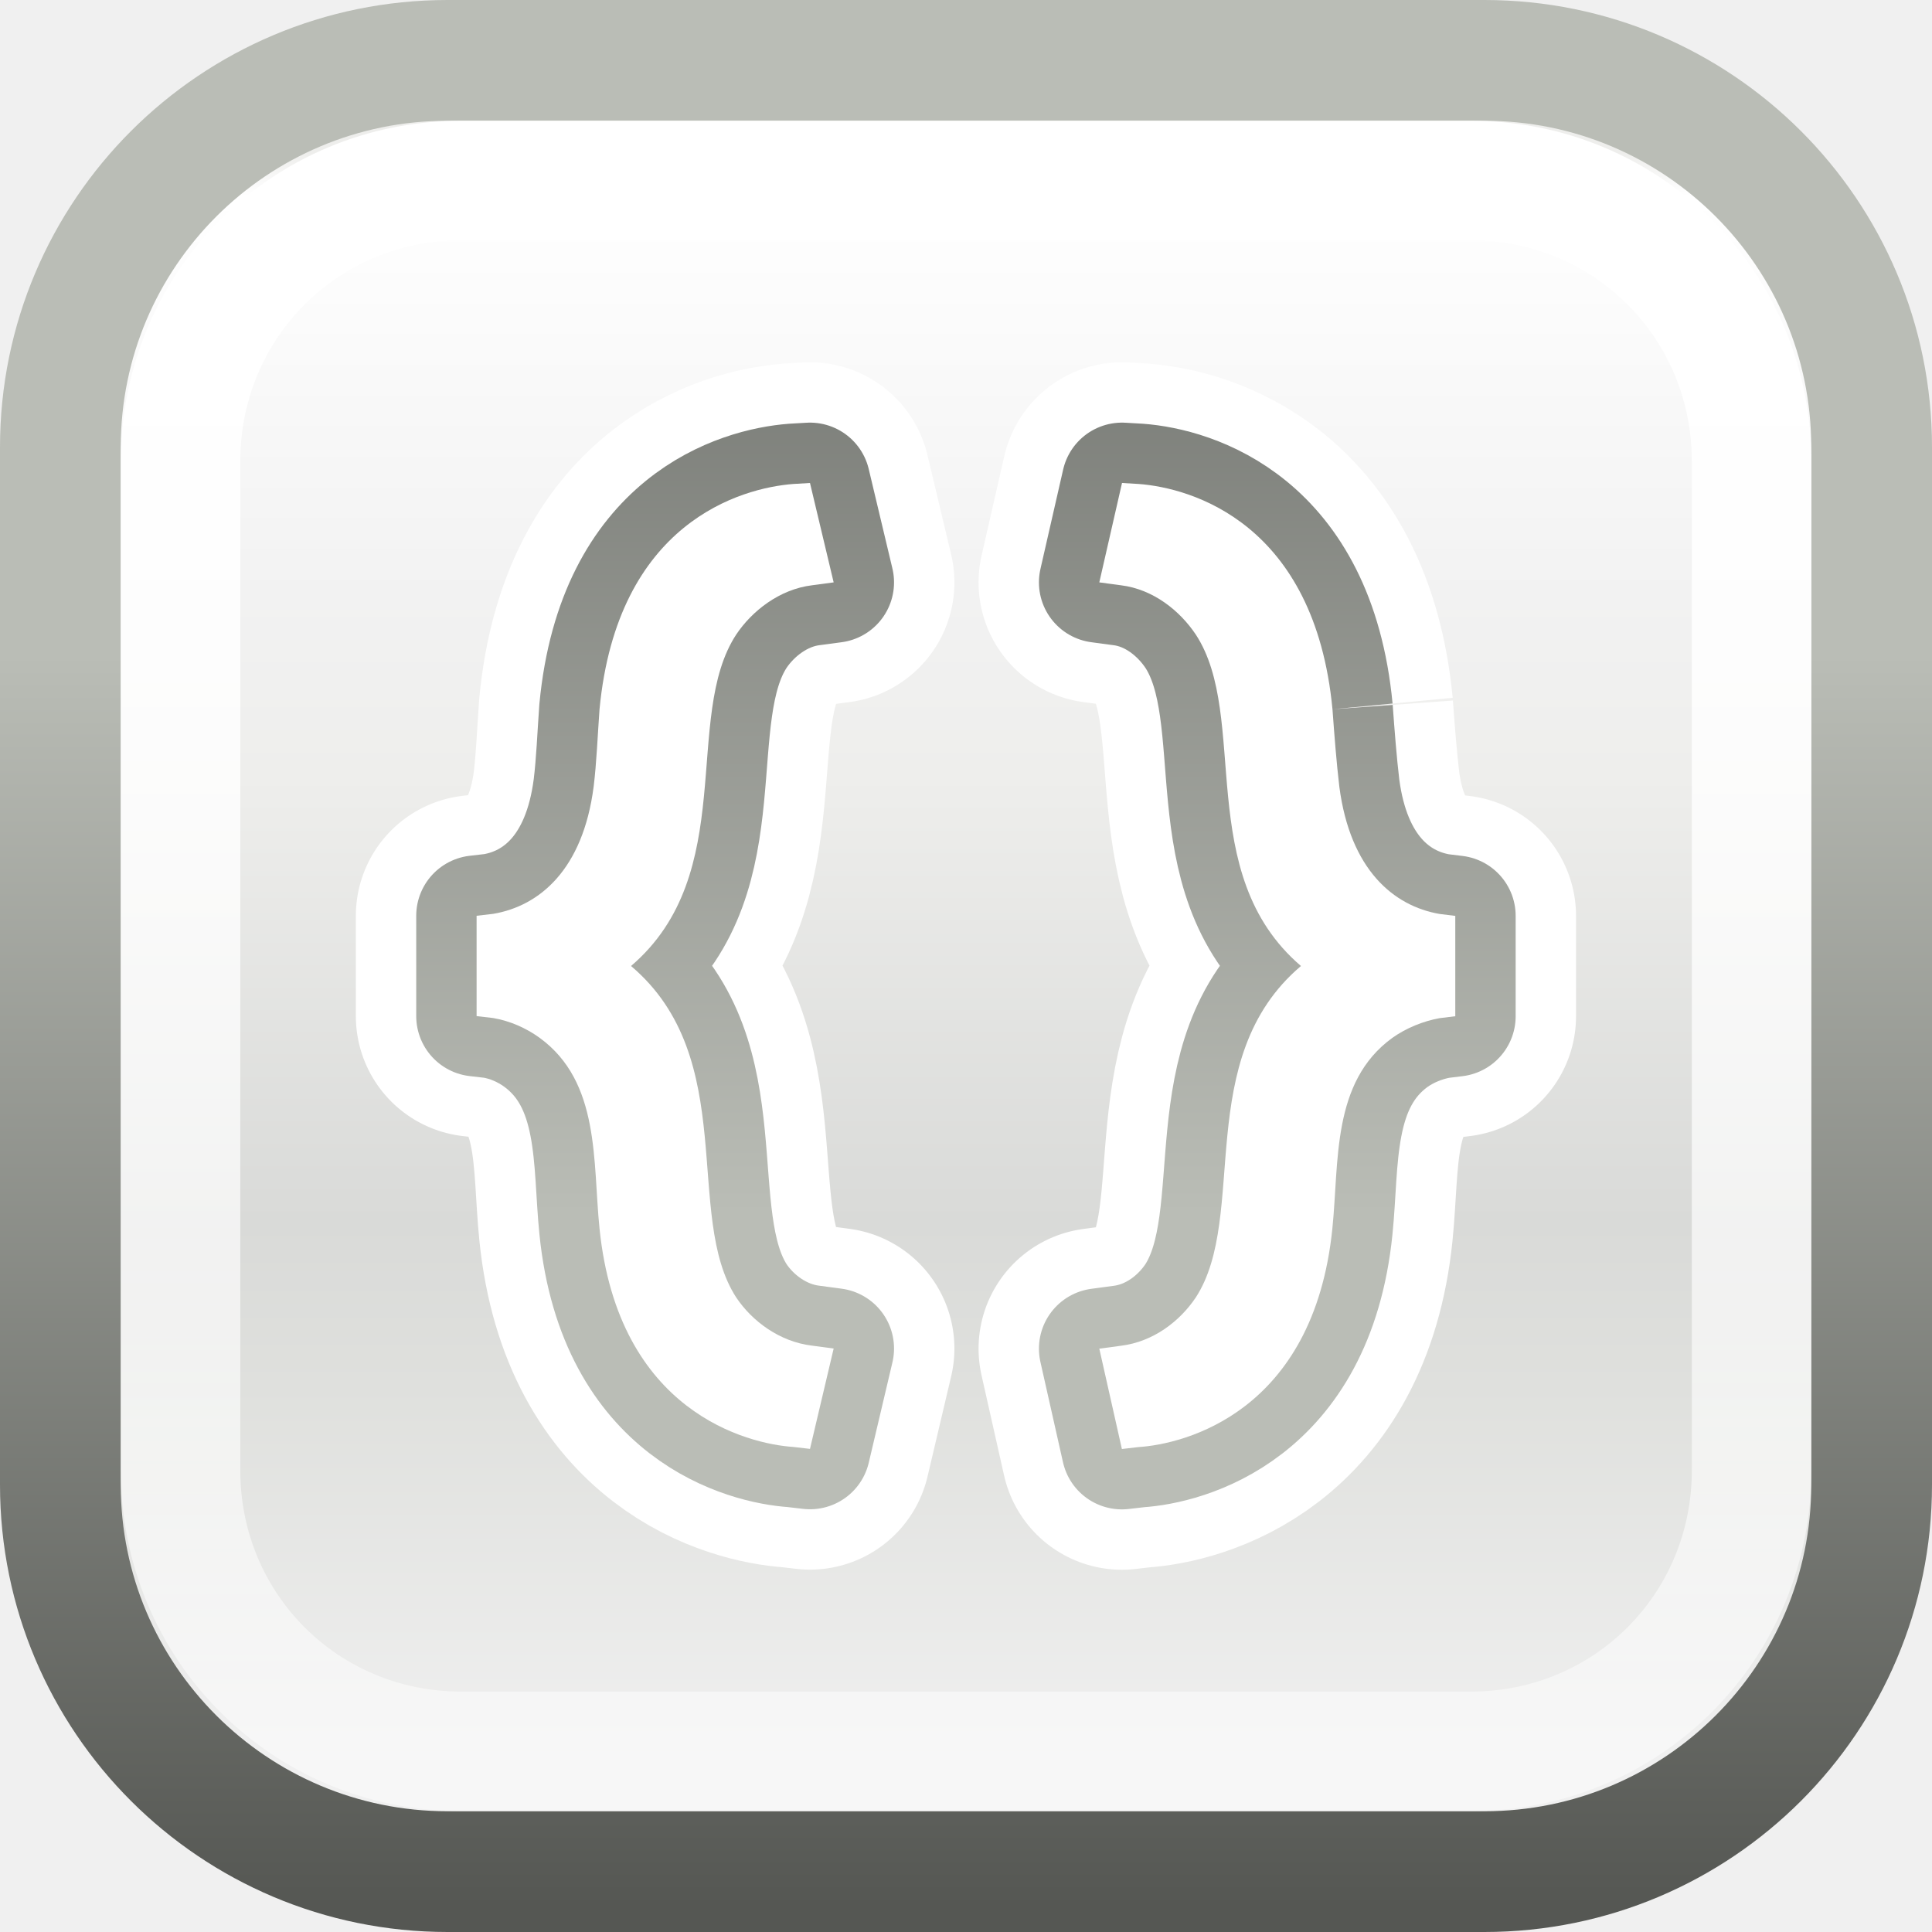
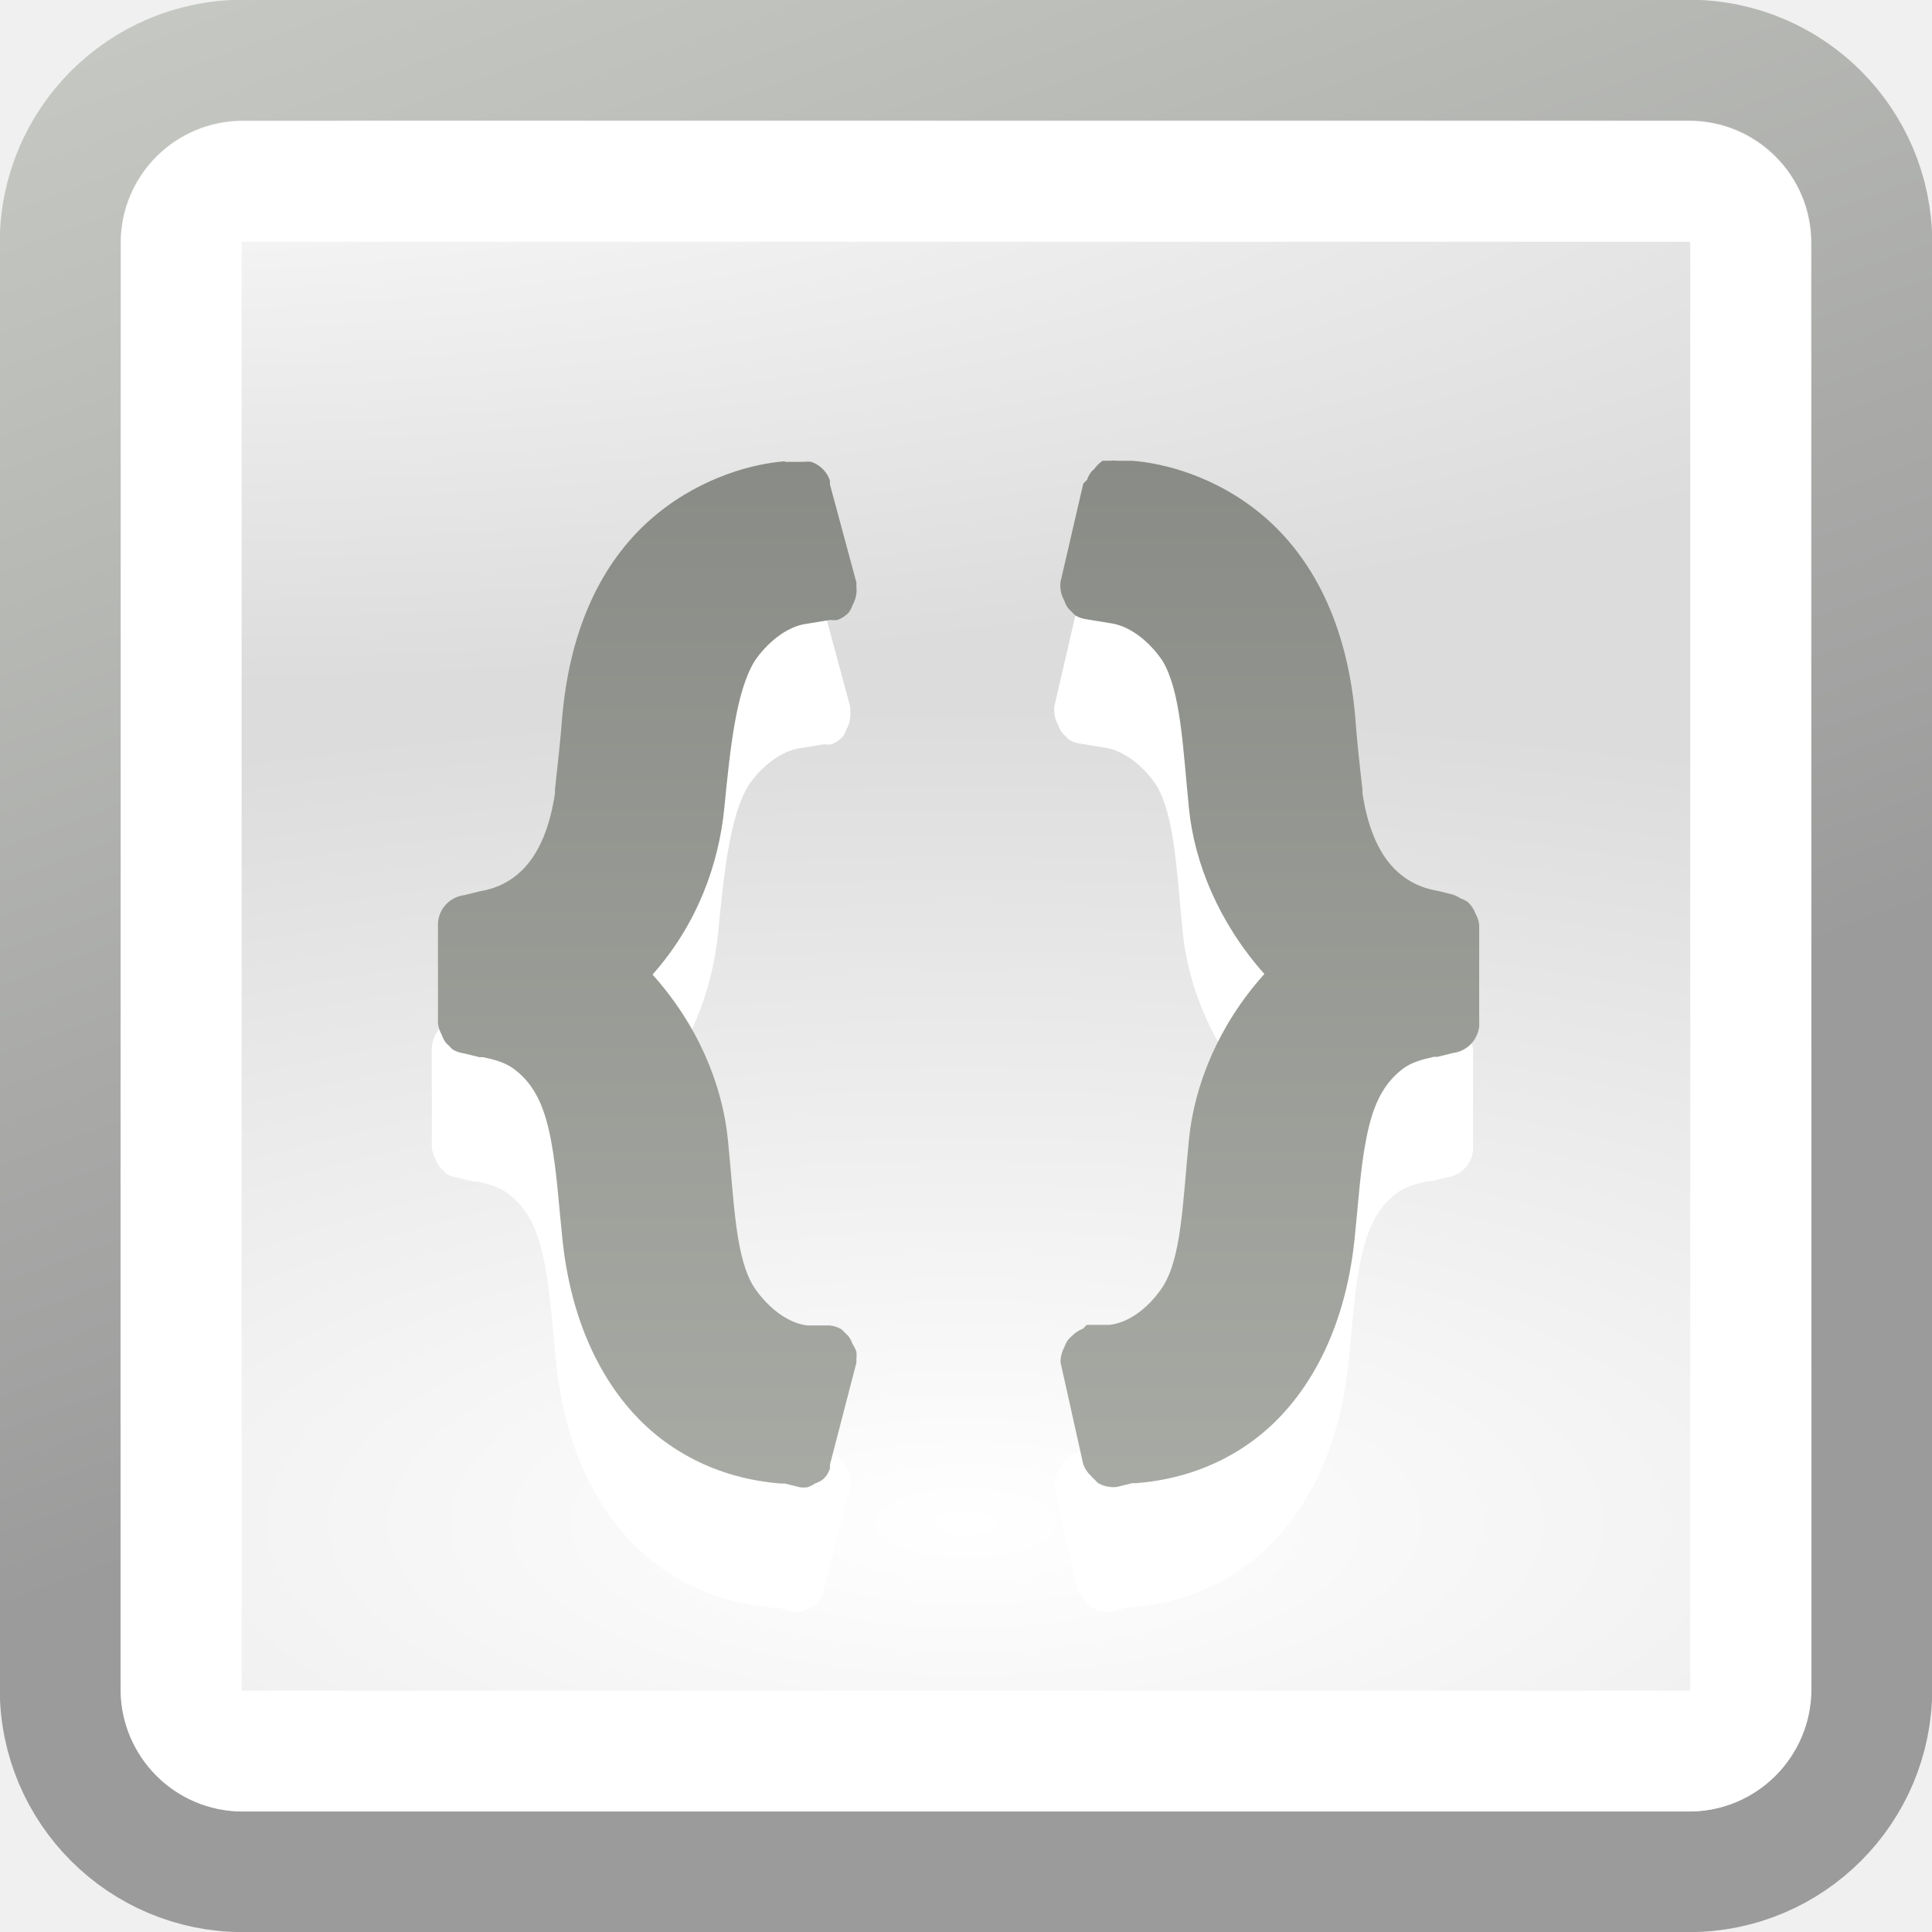
- <svg xmlns="http://www.w3.org/2000/svg" xmlns:xlink="http://www.w3.org/1999/xlink" version="1.1" width="16" height="16" id="svg3601">
-   <defs id="defs3603">
-     <linearGradient id="linearGradient6090">
-       <stop id="stop6092" style="stop-color:#000000;stop-opacity:1" offset="0" />
-       <stop id="stop6094" style="stop-color:#000000;stop-opacity:0" offset="1" />
+ <svg xmlns="http://www.w3.org/2000/svg" xmlns:xlink="http://www.w3.org/1999/xlink" version="1.1" width="16" height="16" id="svg9882">
+   <defs id="defs9884">
+     <radialGradient cx="301" cy="51.5" r="19.5" fx="301" fy="51.5" id="radialGradient3175" xlink:href="#linearGradient8978" gradientUnits="userSpaceOnUse" gradientTransform="matrix(0.9706301,1.96843e-8,0,0.2861052,-291.1579,-14.63026)" />
+     <linearGradient id="linearGradient8978">
+       <stop id="stop8980" style="stop-color:#ffffff;stop-opacity:1" offset="0" />
+       <stop id="stop8982" style="stop-color:#ffffff;stop-opacity:0" offset="1" />
    </linearGradient>
-     <linearGradient x1="18.062" y1="9.654" x2="18.062" y2="26.188" id="linearGradient8412" xlink:href="#linearGradient6050-1-7-6-4-7-3-6-2-4" gradientUnits="userSpaceOnUse" gradientTransform="matrix(0.5737342,0,0,0.5922054,-3.98276,-4.855658)" />
-     <linearGradient id="linearGradient6050-1-7-6-4-7-3-6-2-4">
-       <stop id="stop6052-7-5-7-8-3-0-8-8-5" style="stop-color:#555753;stop-opacity:1" offset="0" />
-       <stop id="stop6054-0-7-8-9-2-5-1-9-7" style="stop-color:#babdb6;stop-opacity:1" offset="1" />
+     <radialGradient cx="24.446" cy="35.878" r="20.531" fx="24.446" fy="35.878" id="radialGradient3179" xlink:href="#linearGradient11520" gradientUnits="userSpaceOnUse" gradientTransform="matrix(0.8569597,3.2529443e-7,-1.2530456e-7,0.3301039,-49.42355,1.24638)" />
+     <linearGradient id="linearGradient11520">
+       <stop id="stop11522" style="stop-color:#ffffff;stop-opacity:1" offset="0" />
+       <stop id="stop11524" style="stop-color:#dcdcdc;stop-opacity:1" offset="1" />
    </linearGradient>
-     <linearGradient x1="310.875" y1="229.812" x2="310.875" y2="220.561" id="linearGradient8486" xlink:href="#linearGradient8480" gradientUnits="userSpaceOnUse" />
-     <linearGradient id="linearGradient8480">
-       <stop id="stop8482" style="stop-color:#ffffff;stop-opacity:1" offset="0" />
-       <stop id="stop8484" style="stop-color:#ffffff;stop-opacity:0" offset="1" />
+     <linearGradient x1="321.567" y1="145.517" x2="311.651" y2="118.495" id="linearGradient3181" xlink:href="#linearGradient4247" gradientUnits="userSpaceOnUse" gradientTransform="matrix(0.5556927,0,0,0.5556793,-205.7405,-70.43189)" />
+     <linearGradient id="linearGradient4247">
+       <stop id="stop4249" style="stop-color:#9b9b9b;stop-opacity:1" offset="0" />
+       <stop id="stop4251" style="stop-color:#d3d7cf;stop-opacity:1" offset="1" />
    </linearGradient>
-     <clipPath id="clipPath8434">
-       <path d="m 243.447,14.016 0,208.269 -208.269,0 0,-208.269 208.269,0 z m -89.491,58.576 -34.169,0 0,91.118 39.05,0 0,-52.067 13.017,0 0,-25.627 c -10.732,0 -17.898,-2.202 -17.898,-13.424 z" id="path8436" style="opacity:0.5;fill:#000000;fill-opacity:1;fill-rule:nonzero;stroke:none;stroke-width:2;marker:none;visibility:visible;display:inline;overflow:visible;enable-background:accumulate" />
-     </clipPath>
-     <radialGradient cx="310.644" cy="228.08" r="5.954" fx="310.644" fy="228.08" id="radialGradient7874" xlink:href="#linearGradient4393-7" gradientUnits="userSpaceOnUse" gradientTransform="matrix(0.6349032,0.00311539,-0.01574945,3.209665,116.6826,-511.8118)" />
-     <linearGradient id="linearGradient4393-7">
-       <stop id="stop4395-4" style="stop-color:#ffffff;stop-opacity:1" offset="0" />
-       <stop id="stop4397-4" style="stop-color:#ffffff;stop-opacity:0" offset="1" />
+     <radialGradient cx="24.446" cy="35.878" r="20.531" fx="24.446" fy="35.878" id="radialGradient9878" xlink:href="#linearGradient11520" gradientUnits="userSpaceOnUse" gradientTransform="matrix(0.8569597,3.2529443e-7,-1.2530456e-7,0.3301039,-12.94897,0.7718084)" />
+     <linearGradient x1="321.567" y1="145.517" x2="311.651" y2="118.495" id="linearGradient9880" xlink:href="#linearGradient4247" gradientUnits="userSpaceOnUse" gradientTransform="matrix(0.5556927,0,0,0.5556793,-169.266,-70.90646)" />
+     <linearGradient x1="491.222" y1="506.647" x2="491.222" y2="732.053" id="linearGradient3161-6" xlink:href="#linearGradient4373-2-5-8-6-4" gradientUnits="userSpaceOnUse" gradientTransform="matrix(0.09329421,0,0,0.09329421,-35.8706,-43.76887)" />
+     <linearGradient id="linearGradient4373-2-5-8-6-4">
+       <stop id="stop4375-3-6-8-4-1" style="stop-color:#888a85;stop-opacity:1" offset="0" />
+       <stop id="stop4377-3-5-2-3-8" style="stop-color:#d3d7cf;stop-opacity:1" offset="1" />
    </linearGradient>
-     <linearGradient x1="-106.318" y1="59.907" x2="-106.318" y2="171.057" id="linearGradient7876" xlink:href="#linearGradient4632-1-3-9-3-2-5-8-5-1-2-7-1-6" gradientUnits="userSpaceOnUse" gradientTransform="matrix(1.559997,0,0,1.559998,81.71246,-63.00301)" />
-     <linearGradient id="linearGradient4632-1-3-9-3-2-5-8-5-1-2-7-1-6">
-       <stop id="stop4634-1-8-3-9-0-1-4-0-0-8-2-5-3" style="stop-color:#eeeeec;stop-opacity:1" offset="0" />
-       <stop id="stop4636-1-9-9-8-8-9-6-8-9-5-4-5-5" style="stop-color:#ffffff;stop-opacity:1" offset="0.027" />
-       <stop id="stop4638-8-3-9-6-6-9-8-0-1-8-8-6-2" style="stop-color:#f2f2f2;stop-opacity:1" offset="0.275" />
-       <stop id="stop4640-8-5-7-8-9-6-8-7-4-9-6-8-9" style="stop-color:#eeeeec;stop-opacity:1" offset="0.387" />
-       <stop id="stop4642-5-41-9-6-9-8-3-8-8-9-7-5-9" style="stop-color:#d9dad8;stop-opacity:1" offset="0.665" />
-       <stop id="stop4644-5-2-7-9-2-2-4-1-8-1-4-1-6" style="stop-color:#dfe0dd;stop-opacity:1" offset="0.767" />
-       <stop id="stop4646-3-2-3-7-3-7-9-8-5-0-3-5-9" style="stop-color:#f0f0f0;stop-opacity:1" offset="1" />
+     <linearGradient x1="491.222" y1="506.647" x2="491.222" y2="732.053" id="linearGradient9970" xlink:href="#linearGradient4373-2-5-8-6-4" gradientUnits="userSpaceOnUse" gradientTransform="matrix(0.09329421,0,0,0.09329421,-38.9244,-46.94361)" />
+     <linearGradient x1="491.222" y1="506.647" x2="491.222" y2="732.053" id="linearGradient10460" xlink:href="#linearGradient4373-2-5-8-6-4" gradientUnits="userSpaceOnUse" gradientTransform="matrix(0.09329421,0,0,0.09329421,-35.8706,-43.76887)" />
+     <radialGradient cx="301" cy="51.5" r="19.5" fx="301" fy="51.5" id="radialGradient10464" xlink:href="#linearGradient8978" gradientUnits="userSpaceOnUse" gradientTransform="matrix(0.9706301,1.96843e-8,0,0.2861052,-291.1579,-14.63026)" />
+     <radialGradient cx="24.446" cy="35.878" r="20.531" fx="24.446" fy="35.878" id="radialGradient10468" xlink:href="#linearGradient11520" gradientUnits="userSpaceOnUse" gradientTransform="matrix(0.8569597,3.2529443e-7,-1.2530456e-7,0.3301039,-12.94897,0.7718084)" />
+     <linearGradient x1="321.567" y1="145.517" x2="311.651" y2="118.495" id="linearGradient10470" xlink:href="#linearGradient4247" gradientUnits="userSpaceOnUse" gradientTransform="matrix(0.5556927,0,0,0.5556793,-169.266,-70.90646)" />
+     <linearGradient x1="491.222" y1="506.647" x2="491.222" y2="732.053" id="linearGradient10460-4" xlink:href="#linearGradient4373-2-5-8-6-4-9" gradientUnits="userSpaceOnUse" gradientTransform="matrix(0.09329421,0,0,0.09329421,-35.8706,-43.76887)" />
+     <linearGradient id="linearGradient4373-2-5-8-6-4-9">
+       <stop id="stop4375-3-6-8-4-1-3" style="stop-color:#888a85;stop-opacity:1" offset="0" />
+       <stop id="stop4377-3-5-2-3-8-6" style="stop-color:#d3d7cf;stop-opacity:1" offset="1" />
    </linearGradient>
-     <linearGradient x1="-42.698" y1="169.074" x2="-132.12" y2="169.074" id="linearGradient7878" xlink:href="#linearGradient4022-6-3-3-4-0-1-8-9-6-0" gradientUnits="userSpaceOnUse" gradientTransform="matrix(0,1.507998,1.507998,0,-272.4945,283.8429)" />
-     <linearGradient id="linearGradient4022-6-3-3-4-0-1-8-9-6-0">
-       <stop id="stop4024-1-0-7-8-9-2-9-9-1-2" style="stop-color:#555753;stop-opacity:1" offset="0" />
-       <stop id="stop4026-2-4-1-4-3-8-2-1-2-5" style="stop-color:#babdb6;stop-opacity:1" offset="1" />
-     </linearGradient>
-     <linearGradient x1="-150.025" y1="62.156" x2="-150.025" y2="274.076" id="linearGradient7880" xlink:href="#linearGradient4853" gradientUnits="userSpaceOnUse" />
-     <linearGradient id="linearGradient4853">
-       <stop id="stop4855" style="stop-color:#ffffff;stop-opacity:1" offset="0" />
-       <stop id="stop4857" style="stop-color:#ffffff;stop-opacity:0" offset="1" />
-     </linearGradient>
-     <linearGradient x1="-150.025" y1="62.156" x2="-150.025" y2="274.076" id="linearGradient7880-9" xlink:href="#linearGradient4853-8" gradientUnits="userSpaceOnUse" />
-     <linearGradient id="linearGradient4853-8">
-       <stop id="stop4855-0" style="stop-color:#ffffff;stop-opacity:1" offset="0" />
-       <stop id="stop4857-6" style="stop-color:#ffffff;stop-opacity:0" offset="1" />
-     </linearGradient>
-     <linearGradient x1="-150.025" y1="62.156" x2="-150.025" y2="274.076" id="linearGradient3707" xlink:href="#linearGradient4853-8" gradientUnits="userSpaceOnUse" />
-     <radialGradient cx="310.644" cy="228.08" r="5.954" fx="310.644" fy="228.08" id="radialGradient3734" xlink:href="#linearGradient4393-7" gradientUnits="userSpaceOnUse" gradientTransform="matrix(0.6349032,0.00311539,-0.01574945,3.209665,116.6826,-511.8118)" />
-     <linearGradient x1="-106.318" y1="59.907" x2="-106.318" y2="171.057" id="linearGradient3736" xlink:href="#linearGradient4632-1-3-9-3-2-5-8-5-1-2-7-1-6" gradientUnits="userSpaceOnUse" gradientTransform="matrix(1.559997,0,0,1.559998,81.71246,-63.00301)" />
-     <linearGradient x1="-42.698" y1="169.074" x2="-132.12" y2="169.074" id="linearGradient3738" xlink:href="#linearGradient4022-6-3-3-4-0-1-8-9-6-0" gradientUnits="userSpaceOnUse" gradientTransform="matrix(0,1.507998,1.507998,0,-272.4945,283.8429)" />
-     <linearGradient x1="-150.025" y1="62.156" x2="-150.025" y2="274.076" id="linearGradient3740" xlink:href="#linearGradient4853" gradientUnits="userSpaceOnUse" />
-     <linearGradient x1="-106.318" y1="59.907" x2="-106.318" y2="171.057" id="linearGradient3744" xlink:href="#linearGradient4632-1-3-9-3-2-5-8-5-1-2-7-1-6" gradientUnits="userSpaceOnUse" gradientTransform="matrix(0.1198447,0,0,0.1198447,24.97992,-5.916849)" />
-     <linearGradient x1="-42.698" y1="169.074" x2="-132.12" y2="169.074" id="linearGradient3746" xlink:href="#linearGradient4022-6-3-3-4-0-1-8-9-6-0" gradientUnits="userSpaceOnUse" gradientTransform="matrix(0,0.1158498,0.1158498,0,-2.231545,20.72911)" />
-     <linearGradient x1="-6.072" y1="3.02" x2="-2.922" y2="3.02" id="linearGradient4526" xlink:href="#linearGradient6050-1-7-6-4-7-3-6-2-4" gradientUnits="userSpaceOnUse" />
-     <linearGradient x1="6.623" y1="-1.301" x2="6.623" y2="10.05" id="linearGradient4585" xlink:href="#linearGradient6050-1-7-6-4-7-3-6-2-4-5" gradientUnits="userSpaceOnUse" />
-     <linearGradient x1="6.623" y1="-1.301" x2="6.623" y2="10.05" id="linearGradient5185" xlink:href="#linearGradient6050-1-7-6-4-7-3-6-2-4" gradientUnits="userSpaceOnUse" />
-     <linearGradient x1="-5.978" y1="2.698" x2="-4.247" y2="2.698" id="linearGradient6096" xlink:href="#linearGradient6090" gradientUnits="userSpaceOnUse" />
-     <linearGradient x1="6.623" y1="-1.301" x2="6.623" y2="10.05" id="linearGradient10060" xlink:href="#linearGradient6050-1-7-6-4-7-3-6-2-4" gradientUnits="userSpaceOnUse" />
-     <linearGradient x1="-150.025" y1="62.156" x2="-150.025" y2="274.076" id="linearGradient10065" xlink:href="#linearGradient4853-8" gradientUnits="userSpaceOnUse" gradientTransform="matrix(0.1106953,0,0,0.1106658,23.68241,-4.851072)" />
-     <linearGradient x1="-106.318" y1="59.907" x2="-106.318" y2="171.057" id="linearGradient10068" xlink:href="#linearGradient4632-1-3-9-3-2-5-8-5-1-2-7-1-6" gradientUnits="userSpaceOnUse" gradientTransform="matrix(0.1198447,0,0,0.1198447,24.97992,-5.916849)" />
-     <linearGradient x1="-42.698" y1="169.074" x2="-132.12" y2="169.074" id="linearGradient10070" xlink:href="#linearGradient4022-6-3-3-4-0-1-8-9-6-0" gradientUnits="userSpaceOnUse" gradientTransform="matrix(0,0.1158498,0.1158498,0,-2.231545,20.72911)" />
-     <linearGradient x1="6.623" y1="-1.301" x2="6.623" y2="10.05" id="linearGradient10080" xlink:href="#linearGradient6050-1-7-6-4-7-3-6-2-4" gradientUnits="userSpaceOnUse" />
-     <linearGradient x1="6.623" y1="-1.301" x2="6.623" y2="10.05" id="linearGradient3374" xlink:href="#linearGradient6050-1-7-6-4-7-3-6-2-4-5" gradientUnits="userSpaceOnUse" />
-     <linearGradient x1="6.623" y1="-1.301" x2="6.623" y2="10.05" id="linearGradient4699" xlink:href="#linearGradient6050-1-7-6-4-7-3-6-2-4-5" gradientUnits="userSpaceOnUse" />
-     <linearGradient x1="6.623" y1="-1.301" x2="6.623" y2="10.05" id="linearGradient4753" xlink:href="#linearGradient6050-1-7-6-4-7-3-6-2-4-5" gradientUnits="userSpaceOnUse" />
-     <linearGradient x1="6.235" y1="-1.891" x2="6.235" y2="9.193" id="linearGradient5379" xlink:href="#linearGradient6050-1-7-6-4-7-3-6-2-4" gradientUnits="userSpaceOnUse" />
-     <linearGradient x1="6.235" y1="-1.891" x2="6.235" y2="9.193" id="linearGradient5472" xlink:href="#linearGradient6050-1-7-6-4-7-3-6-2-4" gradientUnits="userSpaceOnUse" />
-     <linearGradient x1="6.235" y1="-1.891" x2="6.235" y2="9.193" id="linearGradient5474" xlink:href="#linearGradient6050-1-7-6-4-7-3-6-2-4" gradientUnits="userSpaceOnUse" />
-     <linearGradient x1="6.235" y1="-1.891" x2="6.235" y2="9.193" id="linearGradient5476" xlink:href="#linearGradient6050-1-7-6-4-7-3-6-2-4" gradientUnits="userSpaceOnUse" />
-     <linearGradient x1="6.235" y1="-1.891" x2="6.235" y2="9.193" id="linearGradient5478" xlink:href="#linearGradient6050-1-7-6-4-7-3-6-2-4" gradientUnits="userSpaceOnUse" />
-     <linearGradient x1="6.235" y1="-1.891" x2="6.235" y2="9.193" id="linearGradient5480" xlink:href="#linearGradient6050-1-7-6-4-7-3-6-2-4" gradientUnits="userSpaceOnUse" />
-     <linearGradient x1="6.235" y1="-1.891" x2="6.235" y2="9.193" id="linearGradient5482" xlink:href="#linearGradient6050-1-7-6-4-7-3-6-2-4" gradientUnits="userSpaceOnUse" />
-     <linearGradient x1="6.235" y1="-1.891" x2="6.235" y2="9.193" id="linearGradient5527" xlink:href="#linearGradient6050-1-7-6-4-7-3-6-2-4" gradientUnits="userSpaceOnUse" />
-     <linearGradient x1="6.235" y1="-1.891" x2="6.235" y2="9.193" id="linearGradient5529" xlink:href="#linearGradient6050-1-7-6-4-7-3-6-2-4" gradientUnits="userSpaceOnUse" />
-     <linearGradient x1="6.235" y1="-1.891" x2="6.235" y2="9.193" id="linearGradient5531" xlink:href="#linearGradient6050-1-7-6-4-7-3-6-2-4" gradientUnits="userSpaceOnUse" />
-     <linearGradient x1="6.235" y1="-1.891" x2="6.235" y2="9.193" id="linearGradient5533" xlink:href="#linearGradient6050-1-7-6-4-7-3-6-2-4" gradientUnits="userSpaceOnUse" />
-     <linearGradient x1="6.235" y1="-1.891" x2="6.235" y2="9.193" id="linearGradient5535" xlink:href="#linearGradient6050-1-7-6-4-7-3-6-2-4" gradientUnits="userSpaceOnUse" />
-     <linearGradient x1="6.235" y1="-1.891" x2="6.235" y2="9.193" id="linearGradient5537" xlink:href="#linearGradient6050-1-7-6-4-7-3-6-2-4" gradientUnits="userSpaceOnUse" />
-     <linearGradient x1="6.235" y1="-1.891" x2="6.235" y2="9.193" id="linearGradient5540" xlink:href="#linearGradient6050-1-7-6-4-7-3-6-2-4" gradientUnits="userSpaceOnUse" gradientTransform="translate(0.7550436,1.086114)" />
-     <linearGradient x1="6.235" y1="-1.891" x2="6.235" y2="9.193" id="linearGradient5552" xlink:href="#linearGradient6050-1-7-6-4-7-3-6-2-4" gradientUnits="userSpaceOnUse" />
-     <linearGradient x1="6.235" y1="-1.891" x2="6.235" y2="9.193" id="linearGradient5554" xlink:href="#linearGradient6050-1-7-6-4-7-3-6-2-4" gradientUnits="userSpaceOnUse" />
-     <linearGradient x1="6.99" y1="-0.805" x2="6.99" y2="10.28" id="linearGradient5556" xlink:href="#linearGradient6050-1-7-6-4-7-3-6-2-4" gradientUnits="userSpaceOnUse" />
-     <linearGradient x1="6.235" y1="-1.891" x2="6.235" y2="9.193" id="linearGradient5558" xlink:href="#linearGradient6050-1-7-6-4-7-3-6-2-4" gradientUnits="userSpaceOnUse" />
-     <linearGradient x1="6.235" y1="-1.891" x2="6.235" y2="9.193" id="linearGradient5560" xlink:href="#linearGradient6050-1-7-6-4-7-3-6-2-4" gradientUnits="userSpaceOnUse" />
-     <linearGradient x1="6.235" y1="-1.891" x2="6.235" y2="9.193" id="linearGradient5562" xlink:href="#linearGradient6050-1-7-6-4-7-3-6-2-4" gradientUnits="userSpaceOnUse" />
-     <linearGradient x1="6.235" y1="-1.891" x2="6.235" y2="9.193" id="linearGradient5564" xlink:href="#linearGradient6050-1-7-6-4-7-3-6-2-4" gradientUnits="userSpaceOnUse" />
-     <linearGradient x1="6.623" y1="-1.301" x2="6.623" y2="10.05" id="linearGradient3374-9" xlink:href="#linearGradient6050-1-7-6-4-7-3-6-2-4-5-4" gradientUnits="userSpaceOnUse" />
-     <linearGradient x1="6.623" y1="-1.301" x2="6.623" y2="10.05" id="linearGradient5857" xlink:href="#linearGradient6050-1-7-6-4-7-3-6-2-4-5-4" gradientUnits="userSpaceOnUse" />
-     <linearGradient x1="6.623" y1="-1.301" x2="6.623" y2="10.05" id="linearGradient3482" xlink:href="#linearGradient6050-1-7-6-4-7-3-6-2-4-5-4" gradientUnits="userSpaceOnUse" />
-     <linearGradient x1="6.623" y1="-1.301" x2="6.623" y2="10.05" id="linearGradient4332" xlink:href="#linearGradient6050-1-7-6-4-7-3-6-2-4" gradientUnits="userSpaceOnUse" />
+     <linearGradient x1="491.222" y1="506.647" x2="491.222" y2="732.053" id="linearGradient10487" xlink:href="#linearGradient4373-2-5-8-6-4-9" gradientUnits="userSpaceOnUse" gradientTransform="matrix(0.09329421,0,0,0.09329421,-40.62036,-48.24293)" />
  </defs>
-   <path d="m 12.412,12.135 2.112,2.281" id="path7868" style="opacity:0.376;color:#000000;fill:none;stroke:#eeeeec;stroke-width:1;stroke-linecap:round;stroke-linejoin:round;stroke-miterlimit:4;stroke-opacity:1;stroke-dasharray:none;stroke-dashoffset:1.6;marker:none;visibility:visible;display:inline;overflow:visible;enable-background:accumulate" />
-   <rect width="15" height="15" rx="3.207" ry="3.203" x="0.5" y="0.5" id="rect7870" style="color:#000000;fill:url(#linearGradient10068);fill-opacity:1;stroke:url(#linearGradient10070);stroke-width:1;stroke-linecap:round;stroke-linejoin:miter;stroke-miterlimit:4;stroke-opacity:1;stroke-dasharray:none;stroke-dashoffset:0;marker:none;visibility:visible;display:inline;overflow:visible;enable-background:new" />
-   <path d="m 3.82,1.495 c -1.295,0 -2.325,1.032 -2.325,2.327 l 0,8.355 c 0,1.295 1.03,2.327 2.325,2.327 l 8.361,0 c 1.295,0 2.325,-1.032 2.325,-2.327 l 0,-8.355 c 0,-1.295 -1.03,-2.327 -2.325,-2.327 l -8.361,0 z" id="path7872-9" style="color:#000000;fill:none;stroke:url(#linearGradient10065);stroke-width:0.99;stroke-linecap:round;stroke-linejoin:miter;stroke-miterlimit:4;stroke-opacity:1;stroke-dasharray:none;stroke-dashoffset:0;marker:none;visibility:visible;display:inline;overflow:visible;enable-background:new" />
-   <g id="g4412">
-     <g id="text5177-7-3" style="font-size:8.147px;font-style:normal;font-variant:normal;font-weight:bold;font-stretch:normal;text-align:start;line-height:125%;letter-spacing:0px;word-spacing:0px;writing-mode:lr-tb;text-anchor:start;fill:none;stroke:#ffffff;stroke-width:2;stroke-linejoin:round;stroke-miterlimit:4;stroke-opacity:1;stroke-dasharray:none;font-family:Cantarell;-inkscape-font-specification:Cantarell Bold">
-       <path d="M 4.916,6.517 C 4.827,7.202 4.468,7.503 4.085,7.568 l -0.138,0.016 0,0.831 0.138,0.016 c 0.138,0.024 0.269,0.081 0.383,0.163 0.505,0.367 0.44,1.026 0.497,1.58 0.155,1.523 1.23,1.784 1.605,1.809 l 0.138,0.016 0.196,-0.831 -0.179,-0.024 C 6.456,11.112 6.228,10.941 6.097,10.745 5.658,10.069 6.13,8.766 5.226,8 6.122,7.234 5.649,5.939 6.097,5.255 6.228,5.059 6.456,4.88 6.725,4.847 L 6.904,4.823 6.708,4 6.57,4.008 c -0.432,0.033 -1.458,0.318 -1.605,1.866 -0.016,0.22 -0.024,0.44 -0.049,0.644" id="path3519-5" style="letter-spacing:2px;fill:none;stroke:#ffffff;stroke-width:2;stroke-linejoin:round;stroke-miterlimit:4;stroke-opacity:1;stroke-dasharray:none" />
-       <path d="M 11.035,5.874 C 10.888,4.334 9.87,4.041 9.43,4.008 L 9.292,4 9.104,4.823 9.283,4.847 C 9.552,4.88 9.772,5.059 9.903,5.255 10.351,5.939 9.878,7.234 10.774,8 9.87,8.766 10.342,10.069 9.903,10.745 9.772,10.941 9.552,11.112 9.283,11.145 l -0.179,0.024 0.187,0.831 0.138,-0.016 c 0.375,-0.024 1.45,-0.285 1.605,-1.809 0.057,-0.554 -0.008,-1.214 0.497,-1.58 0.114,-0.081 0.253,-0.138 0.391,-0.163 l 0.13,-0.016 0,-0.831 -0.13,-0.016 C 11.54,7.503 11.182,7.202 11.092,6.517 11.068,6.314 11.051,6.094 11.035,5.874" id="path3521-9" style="letter-spacing:2px;fill:none;stroke:#ffffff;stroke-width:2;stroke-linejoin:round;stroke-miterlimit:4;stroke-opacity:1;stroke-dasharray:none" />
-     </g>
-     <g id="text5177-7-0" style="font-size:8.147px;font-style:normal;font-variant:normal;font-weight:bold;font-stretch:normal;text-align:start;line-height:125%;letter-spacing:0px;word-spacing:0px;writing-mode:lr-tb;text-anchor:start;fill:none;stroke:url(#linearGradient4332);stroke-linejoin:round;stroke-opacity:1;font-family:Cantarell;-inkscape-font-specification:Cantarell Bold">
-       <path d="M 4.916,6.517 C 4.827,7.202 4.468,7.503 4.085,7.568 l -0.138,0.016 0,0.831 0.138,0.016 c 0.138,0.024 0.269,0.081 0.383,0.163 0.505,0.367 0.44,1.026 0.497,1.58 0.155,1.523 1.23,1.784 1.605,1.809 l 0.138,0.016 0.196,-0.831 -0.179,-0.024 C 6.456,11.112 6.228,10.941 6.097,10.745 5.658,10.069 6.13,8.766 5.226,8 6.122,7.234 5.649,5.939 6.097,5.255 6.228,5.059 6.456,4.88 6.725,4.847 L 6.904,4.823 6.708,4 6.57,4.008 c -0.432,0.033 -1.458,0.318 -1.605,1.866 -0.016,0.22 -0.024,0.44 -0.049,0.644" id="path3519-9" style="letter-spacing:2px;fill:none;stroke:url(#linearGradient4332);stroke-linejoin:round;stroke-opacity:1" />
-       <path d="M 11.035,5.874 C 10.888,4.334 9.87,4.041 9.43,4.008 L 9.292,4 9.104,4.823 9.283,4.847 C 9.552,4.88 9.772,5.059 9.903,5.255 10.351,5.939 9.878,7.234 10.774,8 9.87,8.766 10.342,10.069 9.903,10.745 9.772,10.941 9.552,11.112 9.283,11.145 l -0.179,0.024 0.187,0.831 0.138,-0.016 c 0.375,-0.024 1.45,-0.285 1.605,-1.809 0.057,-0.554 -0.008,-1.214 0.497,-1.58 0.114,-0.081 0.253,-0.138 0.391,-0.163 l 0.13,-0.016 0,-0.831 -0.13,-0.016 C 11.54,7.503 11.182,7.202 11.092,6.517 11.068,6.314 11.051,6.094 11.035,5.874" id="path3521-0" style="letter-spacing:2px;fill:none;stroke:url(#linearGradient4332);stroke-linejoin:round;stroke-opacity:1" />
-     </g>
-     <g id="text5177-7" style="font-size:8.147px;font-style:normal;font-variant:normal;font-weight:bold;font-stretch:normal;text-align:start;line-height:125%;letter-spacing:0px;word-spacing:0px;writing-mode:lr-tb;text-anchor:start;fill:#ffffff;fill-opacity:1;stroke:none;font-family:Cantarell;-inkscape-font-specification:Cantarell Bold">
-       <path d="M 4.916,6.517 C 4.827,7.202 4.468,7.503 4.085,7.568 l -0.138,0.016 0,0.831 0.138,0.016 c 0.138,0.024 0.269,0.081 0.383,0.163 0.505,0.367 0.44,1.026 0.497,1.58 0.155,1.523 1.23,1.784 1.605,1.809 l 0.138,0.016 0.196,-0.831 -0.179,-0.024 C 6.456,11.112 6.228,10.941 6.097,10.745 5.658,10.069 6.13,8.766 5.226,8 6.122,7.234 5.649,5.939 6.097,5.255 6.228,5.059 6.456,4.88 6.725,4.847 L 6.904,4.823 6.708,4 6.57,4.008 c -0.432,0.033 -1.458,0.318 -1.605,1.866 -0.016,0.22 -0.024,0.44 -0.049,0.644" id="path3519" style="letter-spacing:2px" />
-       <path d="M 11.035,5.874 C 10.888,4.334 9.87,4.041 9.43,4.008 L 9.292,4 9.104,4.823 9.283,4.847 C 9.552,4.88 9.772,5.059 9.903,5.255 10.351,5.939 9.878,7.234 10.774,8 9.87,8.766 10.342,10.069 9.903,10.745 9.772,10.941 9.552,11.112 9.283,11.145 l -0.179,0.024 0.187,0.831 0.138,-0.016 c 0.375,-0.024 1.45,-0.285 1.605,-1.809 0.057,-0.554 -0.008,-1.214 0.497,-1.58 0.114,-0.081 0.253,-0.138 0.391,-0.163 l 0.13,-0.016 0,-0.831 -0.13,-0.016 C 11.54,7.503 11.182,7.202 11.092,6.517 11.068,6.314 11.051,6.094 11.035,5.874" id="path3521" style="letter-spacing:2px" />
-     </g>
-   </g>
+   <rect width="15.004" height="15.003" rx="1.514" ry="1.514" x="0.498" y="0.498" id="rect4319" style="fill:url(#radialGradient10468);fill-opacity:1;fill-rule:evenodd;stroke:url(#linearGradient10470);stroke-width:1;stroke-linecap:butt;stroke-linejoin:bevel;stroke-miterlimit:10;stroke-opacity:1;stroke-dasharray:none;stroke-dashoffset:0;marker:none;visibility:visible;display:inline;overflow:visible;enable-background:new" />
+   <rect width="12.997" height="13" rx="0.508" ry="0.508" x="1.501" y="1.502" id="rect4321" style="fill:none;stroke:#ffffff;stroke-width:1;stroke-linecap:butt;stroke-linejoin:bevel;stroke-miterlimit:10;stroke-opacity:1;stroke-dasharray:none;stroke-dashoffset:0;marker:none;visibility:visible;display:inline;overflow:visible;enable-background:new" />
+   <rect width="14" height="14" rx="1.906" ry="1.906" x="1.002" y="1.002" id="rect9035" style="fill:url(#radialGradient10464);fill-opacity:1;fill-rule:evenodd;stroke:none;stroke-width:1;marker:none;visibility:visible;display:inline;overflow:visible;enable-background:new" />
+   <path d="m 6.45,4.85 c -0.256,0.019 -0.682,0.127 -1.062,0.438 -0.38,0.311 -0.703,0.829 -0.781,1.656 -0.016,0.215 -0.042,0.442 -0.062,0.625 -10e-4,0.009 0.001,0.022 0,0.031 -0.086,0.574 -0.349,0.766 -0.625,0.812 l -0.125,0.031 a 0.25,0.25 0 0 0 -0.094,0.031 0.25,0.25 0 0 0 -0.094,0.094 0.25,0.25 0 0 0 -0.031,0.125 l 0,0.812 a 0.25,0.25 0 0 0 0.031,0.094 0.25,0.25 0 0 0 0.031,0.062 0.25,0.25 0 0 0 0.031,0.031 0.25,0.25 0 0 0 0.031,0.031 0.25,0.25 0 0 0 0.094,0.031 l 0.125,0.031 0.031,0 c 0.089,0.02 0.173,0.039 0.25,0.094 0.191,0.138 0.265,0.348 0.312,0.594 0.047,0.246 0.063,0.516 0.094,0.812 0.083,0.818 0.426,1.358 0.812,1.656 0.376,0.29 0.768,0.357 1,0.375 0.006,4.97e-4 0.025,-4e-4 0.031,0 l 0.125,0.031 a 0.25,0.25 0 0 0 0.062,0 0.25,0.25 0 0 0 0.062,-0.031 0.25,0.25 0 0 0 0.062,-0.031 0.25,0.25 0 0 0 0.031,-0.031 0.25,0.25 0 0 0 0.031,-0.062 0.25,0.25 0 0 0 0,-0.031 l 0.219,-0.844 a 0.25,0.25 0 0 0 0,-0.031 0.25,0.25 0 0 0 0,-0.062 0.25,0.25 0 0 0 -0.031,-0.062 0.25,0.25 0 0 0 -0.031,-0.062 0.25,0.25 0 0 0 -0.031,-0.031 0.25,0.25 0 0 0 -0.031,-0.031 0.25,0.25 0 0 0 -0.094,-0.031 l -0.188,0 c -0.182,-0.022 -0.344,-0.173 -0.438,-0.312 -0.158,-0.242 -0.167,-0.694 -0.219,-1.219 -0.045,-0.461 -0.248,-0.955 -0.625,-1.375 0.373,-0.42 0.548,-0.916 0.594,-1.375 0.05,-0.51 0.098,-0.967 0.25,-1.219 0.095,-0.142 0.261,-0.291 0.438,-0.312 l 0.188,-0.031 a 0.25,0.25 0 0 0 0.062,0 0.25,0.25 0 0 0 0.094,-0.062 0.25,0.25 0 0 0 0.031,-0.062 0.25,0.25 0 0 0 0.031,-0.094 0.25,0.25 0 0 0 0,-0.062 0.25,0.25 0 0 0 0,-0.031 l -0.219,-0.812 a 0.25,0.25 0 0 0 0,-0.031 0.25,0.25 0 0 0 -0.031,-0.062 0.25,0.25 0 0 0 -0.062,-0.062 0.25,0.25 0 0 0 -0.062,-0.031 0.25,0.25 0 0 0 -0.062,0 0.25,0.25 0 0 0 -0.031,0 l -0.125,0 z m 2.625,0 a 0.25,0.25 0 0 0 -0.062,0.062 0.25,0.25 0 0 0 -0.031,0.031 0.25,0.25 0 0 0 -0.031,0.062 0.25,0.25 0 0 0 -0.031,0.031 l -0.188,0.812 a 0.25,0.25 0 0 0 0,0.062 0.25,0.25 0 0 0 0.031,0.094 0.25,0.25 0 0 0 0.031,0.062 0.25,0.25 0 0 0 0.031,0.031 0.25,0.25 0 0 0 0.031,0.031 0.25,0.25 0 0 0 0.094,0.031 l 0.188,0.031 c 0.176,0.021 0.34,0.166 0.438,0.312 0.152,0.252 0.168,0.708 0.219,1.219 0.045,0.459 0.251,0.955 0.625,1.375 -0.377,0.42 -0.58,0.914 -0.625,1.375 -0.052,0.525 -0.061,0.977 -0.219,1.219 -0.096,0.144 -0.256,0.291 -0.438,0.312 l -0.188,0 a 0.25,0.25 0 0 0 -0.031,0.031 0.25,0.25 0 0 0 -0.094,0.062 0.25,0.25 0 0 0 -0.031,0.031 0.25,0.25 0 0 0 -0.031,0.062 0.25,0.25 0 0 0 -0.031,0.125 l 0.188,0.844 a 0.25,0.25 0 0 0 0.062,0.094 0.25,0.25 0 0 0 0.031,0.031 0.25,0.25 0 0 0 0.031,0.031 0.25,0.25 0 0 0 0.094,0.031 0.25,0.25 0 0 0 0.062,0 l 0.125,-0.031 c 0.006,-4e-4 0.025,4.97e-4 0.031,0 0.232,-0.018 0.624,-0.085 1,-0.375 0.386,-0.298 0.729,-0.838 0.812,-1.656 0.031,-0.297 0.046,-0.567 0.094,-0.812 0.047,-0.246 0.122,-0.455 0.312,-0.594 0.073,-0.052 0.158,-0.073 0.25,-0.094 l 0.031,0 0.125,-0.031 a 0.25,0.25 0 0 0 0.094,-0.031 0.25,0.25 0 0 0 0.094,-0.094 0.25,0.25 0 0 0 0.031,-0.094 0.25,0.25 0 0 0 0,-0.031 l 0,-0.812 a 0.25,0.25 0 0 0 -0.031,-0.094 0.25,0.25 0 0 0 -0.062,-0.094 0.25,0.25 0 0 0 -0.062,-0.031 0.25,0.25 0 0 0 -0.062,-0.031 l -0.125,-0.031 c -0.276,-0.047 -0.539,-0.238 -0.625,-0.812 -0.001,-0.009 0.001,-0.022 0,-0.031 -0.022,-0.188 -0.047,-0.415 -0.062,-0.625 -0.078,-0.823 -0.402,-1.344 -0.781,-1.656 -0.379,-0.312 -0.802,-0.418 -1.062,-0.438 l -0.125,0 a 0.25,0.25 0 0 0 -0.062,0 0.25,0.25 0 0 0 -0.031,0 0.25,0.25 0 0 0 -0.031,0 z" id="path3521-90-4-7-7-3-1-3-9-6-5-4" style="font-size:8.147px;font-style:normal;font-variant:normal;font-weight:bold;font-stretch:normal;text-indent:0;text-align:start;text-decoration:none;line-height:125%;letter-spacing:2px;word-spacing:0px;text-transform:none;direction:ltr;block-progression:tb;writing-mode:lr-tb;text-anchor:start;baseline-shift:baseline;color:#000000;fill:#ffffff;fill-opacity:1;fill-rule:nonzero;stroke:none;stroke-width:1;marker:none;visibility:visible;display:block;overflow:visible;enable-background:new;font-family:Cantarell;-inkscape-font-specification:Cantarell Bold" />
+   <path d="m 6.501,3.82 c -0.256,0.019 -0.682,0.127 -1.062,0.438 -0.38,0.311 -0.703,0.829 -0.781,1.656 -0.016,0.215 -0.042,0.442 -0.062,0.625 -10e-4,0.009 0.001,0.022 0,0.031 -0.086,0.574 -0.349,0.766 -0.625,0.812 l -0.125,0.031 a 0.25,0.25 0 0 0 -0.094,0.031 0.25,0.25 0 0 0 -0.094,0.094 0.25,0.25 0 0 0 -0.031,0.125 l 0,0.812 a 0.25,0.25 0 0 0 0.031,0.094 0.25,0.25 0 0 0 0.031,0.062 0.25,0.25 0 0 0 0.031,0.031 0.25,0.25 0 0 0 0.031,0.031 0.25,0.25 0 0 0 0.094,0.031 l 0.125,0.031 0.031,0 c 0.089,0.02 0.173,0.039 0.25,0.094 0.191,0.138 0.265,0.348 0.312,0.594 0.047,0.246 0.063,0.516 0.094,0.812 0.083,0.818 0.426,1.358 0.812,1.656 0.376,0.29 0.768,0.357 1,0.375 0.006,4.97e-4 0.025,-3.99e-4 0.031,0 l 0.125,0.031 a 0.25,0.25 0 0 0 0.062,0 0.25,0.25 0 0 0 0.062,-0.031 0.25,0.25 0 0 0 0.062,-0.031 0.25,0.25 0 0 0 0.031,-0.031 0.25,0.25 0 0 0 0.031,-0.062 0.25,0.25 0 0 0 0,-0.031 l 0.219,-0.844 a 0.25,0.25 0 0 0 0,-0.031 0.25,0.25 0 0 0 0,-0.062 0.25,0.25 0 0 0 -0.031,-0.062 0.25,0.25 0 0 0 -0.031,-0.062 0.25,0.25 0 0 0 -0.031,-0.031 0.25,0.25 0 0 0 -0.031,-0.031 0.25,0.25 0 0 0 -0.094,-0.031 l -0.188,0 c -0.182,-0.022 -0.344,-0.173 -0.438,-0.312 -0.158,-0.242 -0.167,-0.694 -0.219,-1.219 -0.045,-0.461 -0.248,-0.955 -0.625,-1.375 0.373,-0.42 0.548,-0.916 0.594,-1.375 0.05,-0.51 0.098,-0.967 0.25,-1.219 0.095,-0.142 0.261,-0.291 0.438,-0.312 l 0.188,-0.031 a 0.25,0.25 0 0 0 0.062,0 0.25,0.25 0 0 0 0.094,-0.062 0.25,0.25 0 0 0 0.031,-0.062 0.25,0.25 0 0 0 0.031,-0.094 0.25,0.25 0 0 0 0,-0.062 0.25,0.25 0 0 0 0,-0.031 l -0.219,-0.812 a 0.25,0.25 0 0 0 0,-0.031 0.25,0.25 0 0 0 -0.031,-0.062 0.25,0.25 0 0 0 -0.062,-0.062 0.25,0.25 0 0 0 -0.062,-0.031 0.25,0.25 0 0 0 -0.062,0 0.25,0.25 0 0 0 -0.031,0 l -0.125,0 z m 2.625,0 a 0.25,0.25 0 0 0 -0.062,0.062 0.25,0.25 0 0 0 -0.031,0.031 0.25,0.25 0 0 0 -0.031,0.062 0.25,0.25 0 0 0 -0.031,0.031 l -0.188,0.812 a 0.25,0.25 0 0 0 0,0.062 0.25,0.25 0 0 0 0.031,0.094 0.25,0.25 0 0 0 0.031,0.062 0.25,0.25 0 0 0 0.031,0.031 0.25,0.25 0 0 0 0.031,0.031 0.25,0.25 0 0 0 0.094,0.031 l 0.188,0.031 c 0.176,0.021 0.34,0.166 0.438,0.312 0.152,0.252 0.168,0.708 0.219,1.219 0.045,0.459 0.251,0.955 0.625,1.375 -0.377,0.42 -0.58,0.914 -0.625,1.375 -0.052,0.525 -0.061,0.977 -0.219,1.219 -0.096,0.144 -0.256,0.291 -0.438,0.312 l -0.188,0 a 0.25,0.25 0 0 0 -0.031,0.031 0.25,0.25 0 0 0 -0.094,0.062 0.25,0.25 0 0 0 -0.031,0.031 0.25,0.25 0 0 0 -0.031,0.062 0.25,0.25 0 0 0 -0.031,0.125 l 0.188,0.844 a 0.25,0.25 0 0 0 0.062,0.094 0.25,0.25 0 0 0 0.031,0.031 0.25,0.25 0 0 0 0.031,0.031 0.25,0.25 0 0 0 0.094,0.031 0.25,0.25 0 0 0 0.062,0 l 0.125,-0.031 c 0.006,-4e-4 0.025,4.97e-4 0.031,0 0.232,-0.018 0.624,-0.085 1,-0.375 0.386,-0.298 0.729,-0.838 0.812,-1.656 0.031,-0.297 0.046,-0.567 0.094,-0.812 0.047,-0.246 0.122,-0.455 0.312,-0.594 0.073,-0.052 0.158,-0.073 0.25,-0.094 l 0.031,0 0.125,-0.031 a 0.25,0.25 0 0 0 0.094,-0.031 0.25,0.25 0 0 0 0.094,-0.094 0.25,0.25 0 0 0 0.031,-0.094 0.25,0.25 0 0 0 0,-0.031 l 0,-0.812 a 0.25,0.25 0 0 0 -0.031,-0.094 0.25,0.25 0 0 0 -0.062,-0.094 0.25,0.25 0 0 0 -0.062,-0.031 0.25,0.25 0 0 0 -0.062,-0.031 l -0.125,-0.031 c -0.276,-0.047 -0.539,-0.238 -0.625,-0.812 -0.001,-0.009 0.001,-0.022 0,-0.031 -0.022,-0.188 -0.047,-0.415 -0.062,-0.625 -0.078,-0.823 -0.402,-1.344 -0.781,-1.656 -0.379,-0.312 -0.802,-0.418 -1.062,-0.438 l -0.125,0 a 0.25,0.25 0 0 0 -0.062,0 0.25,0.25 0 0 0 -0.031,0 0.25,0.25 0 0 0 -0.031,0 z" id="path3521-90-4-7-7-3-1-3-9-6-5-4-8" style="font-size:8.147px;font-style:normal;font-variant:normal;font-weight:bold;font-stretch:normal;text-indent:0;text-align:start;text-decoration:none;line-height:125%;letter-spacing:2px;word-spacing:0px;text-transform:none;direction:ltr;block-progression:tb;writing-mode:lr-tb;text-anchor:start;baseline-shift:baseline;color:#000000;fill:url(#linearGradient10460-4);fill-opacity:1;fill-rule:nonzero;stroke:none;stroke-width:1;marker:none;visibility:visible;display:block;overflow:visible;enable-background:new;font-family:Cantarell;-inkscape-font-specification:Cantarell Bold" />
</svg>
